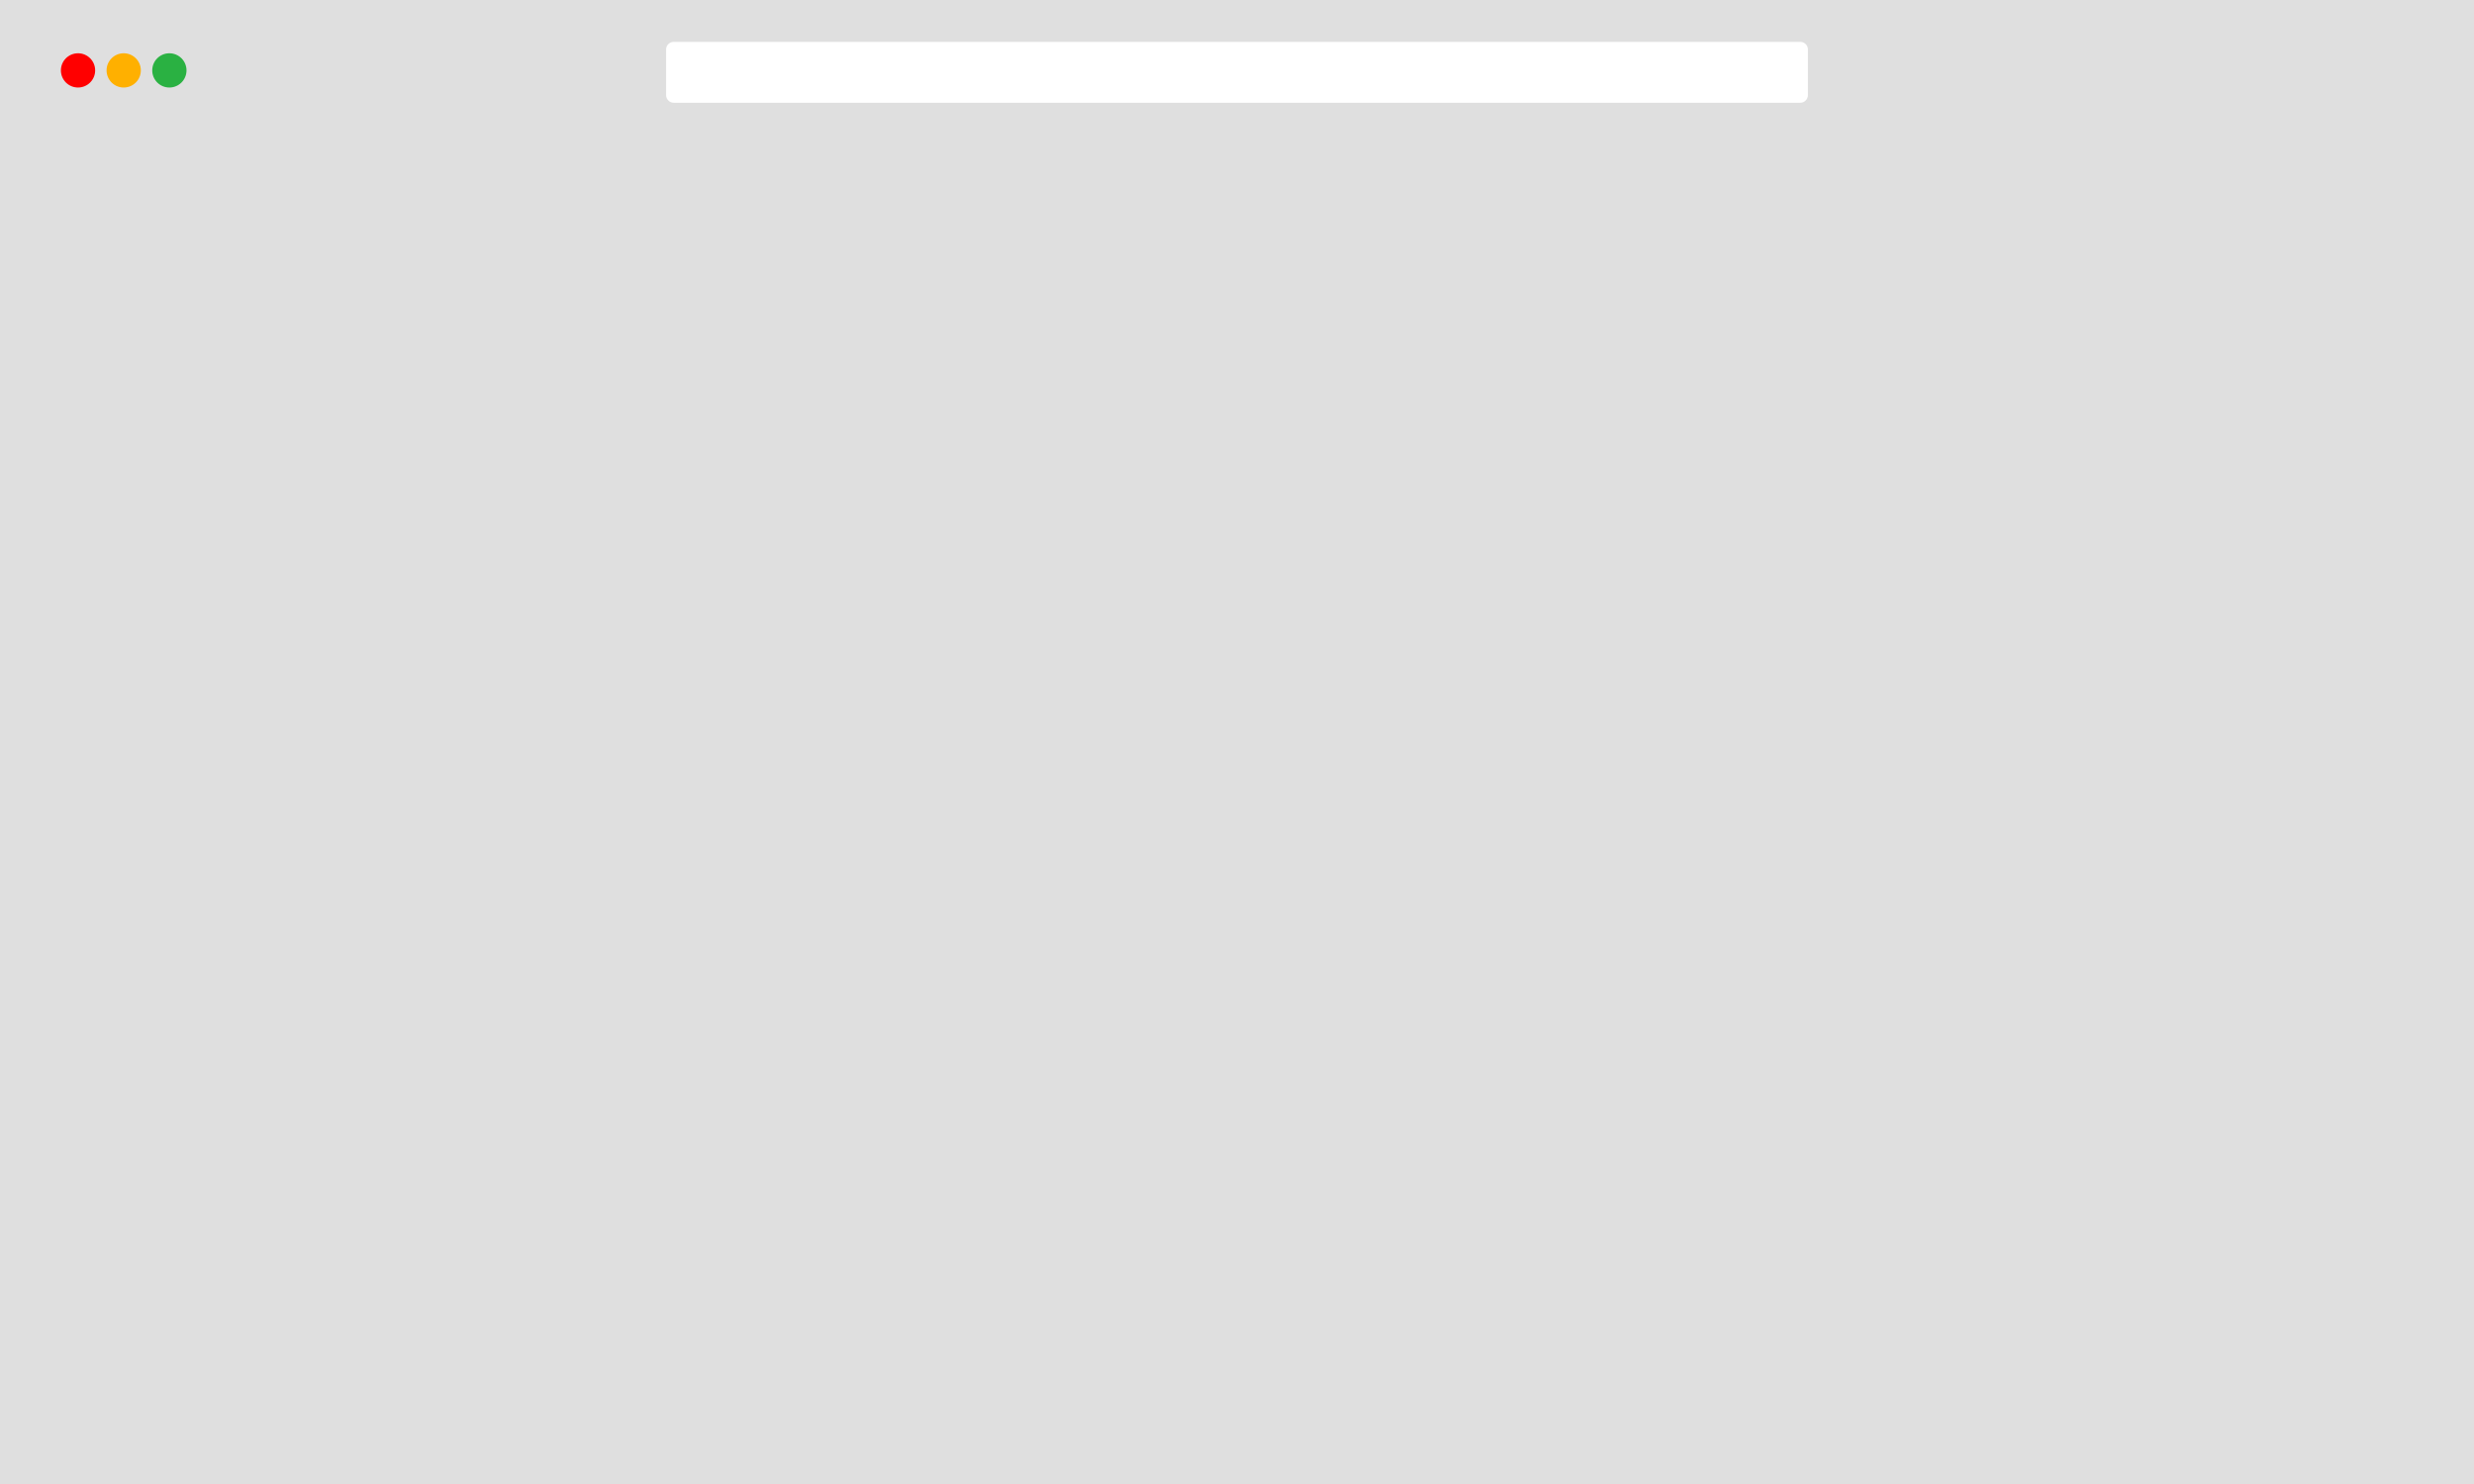
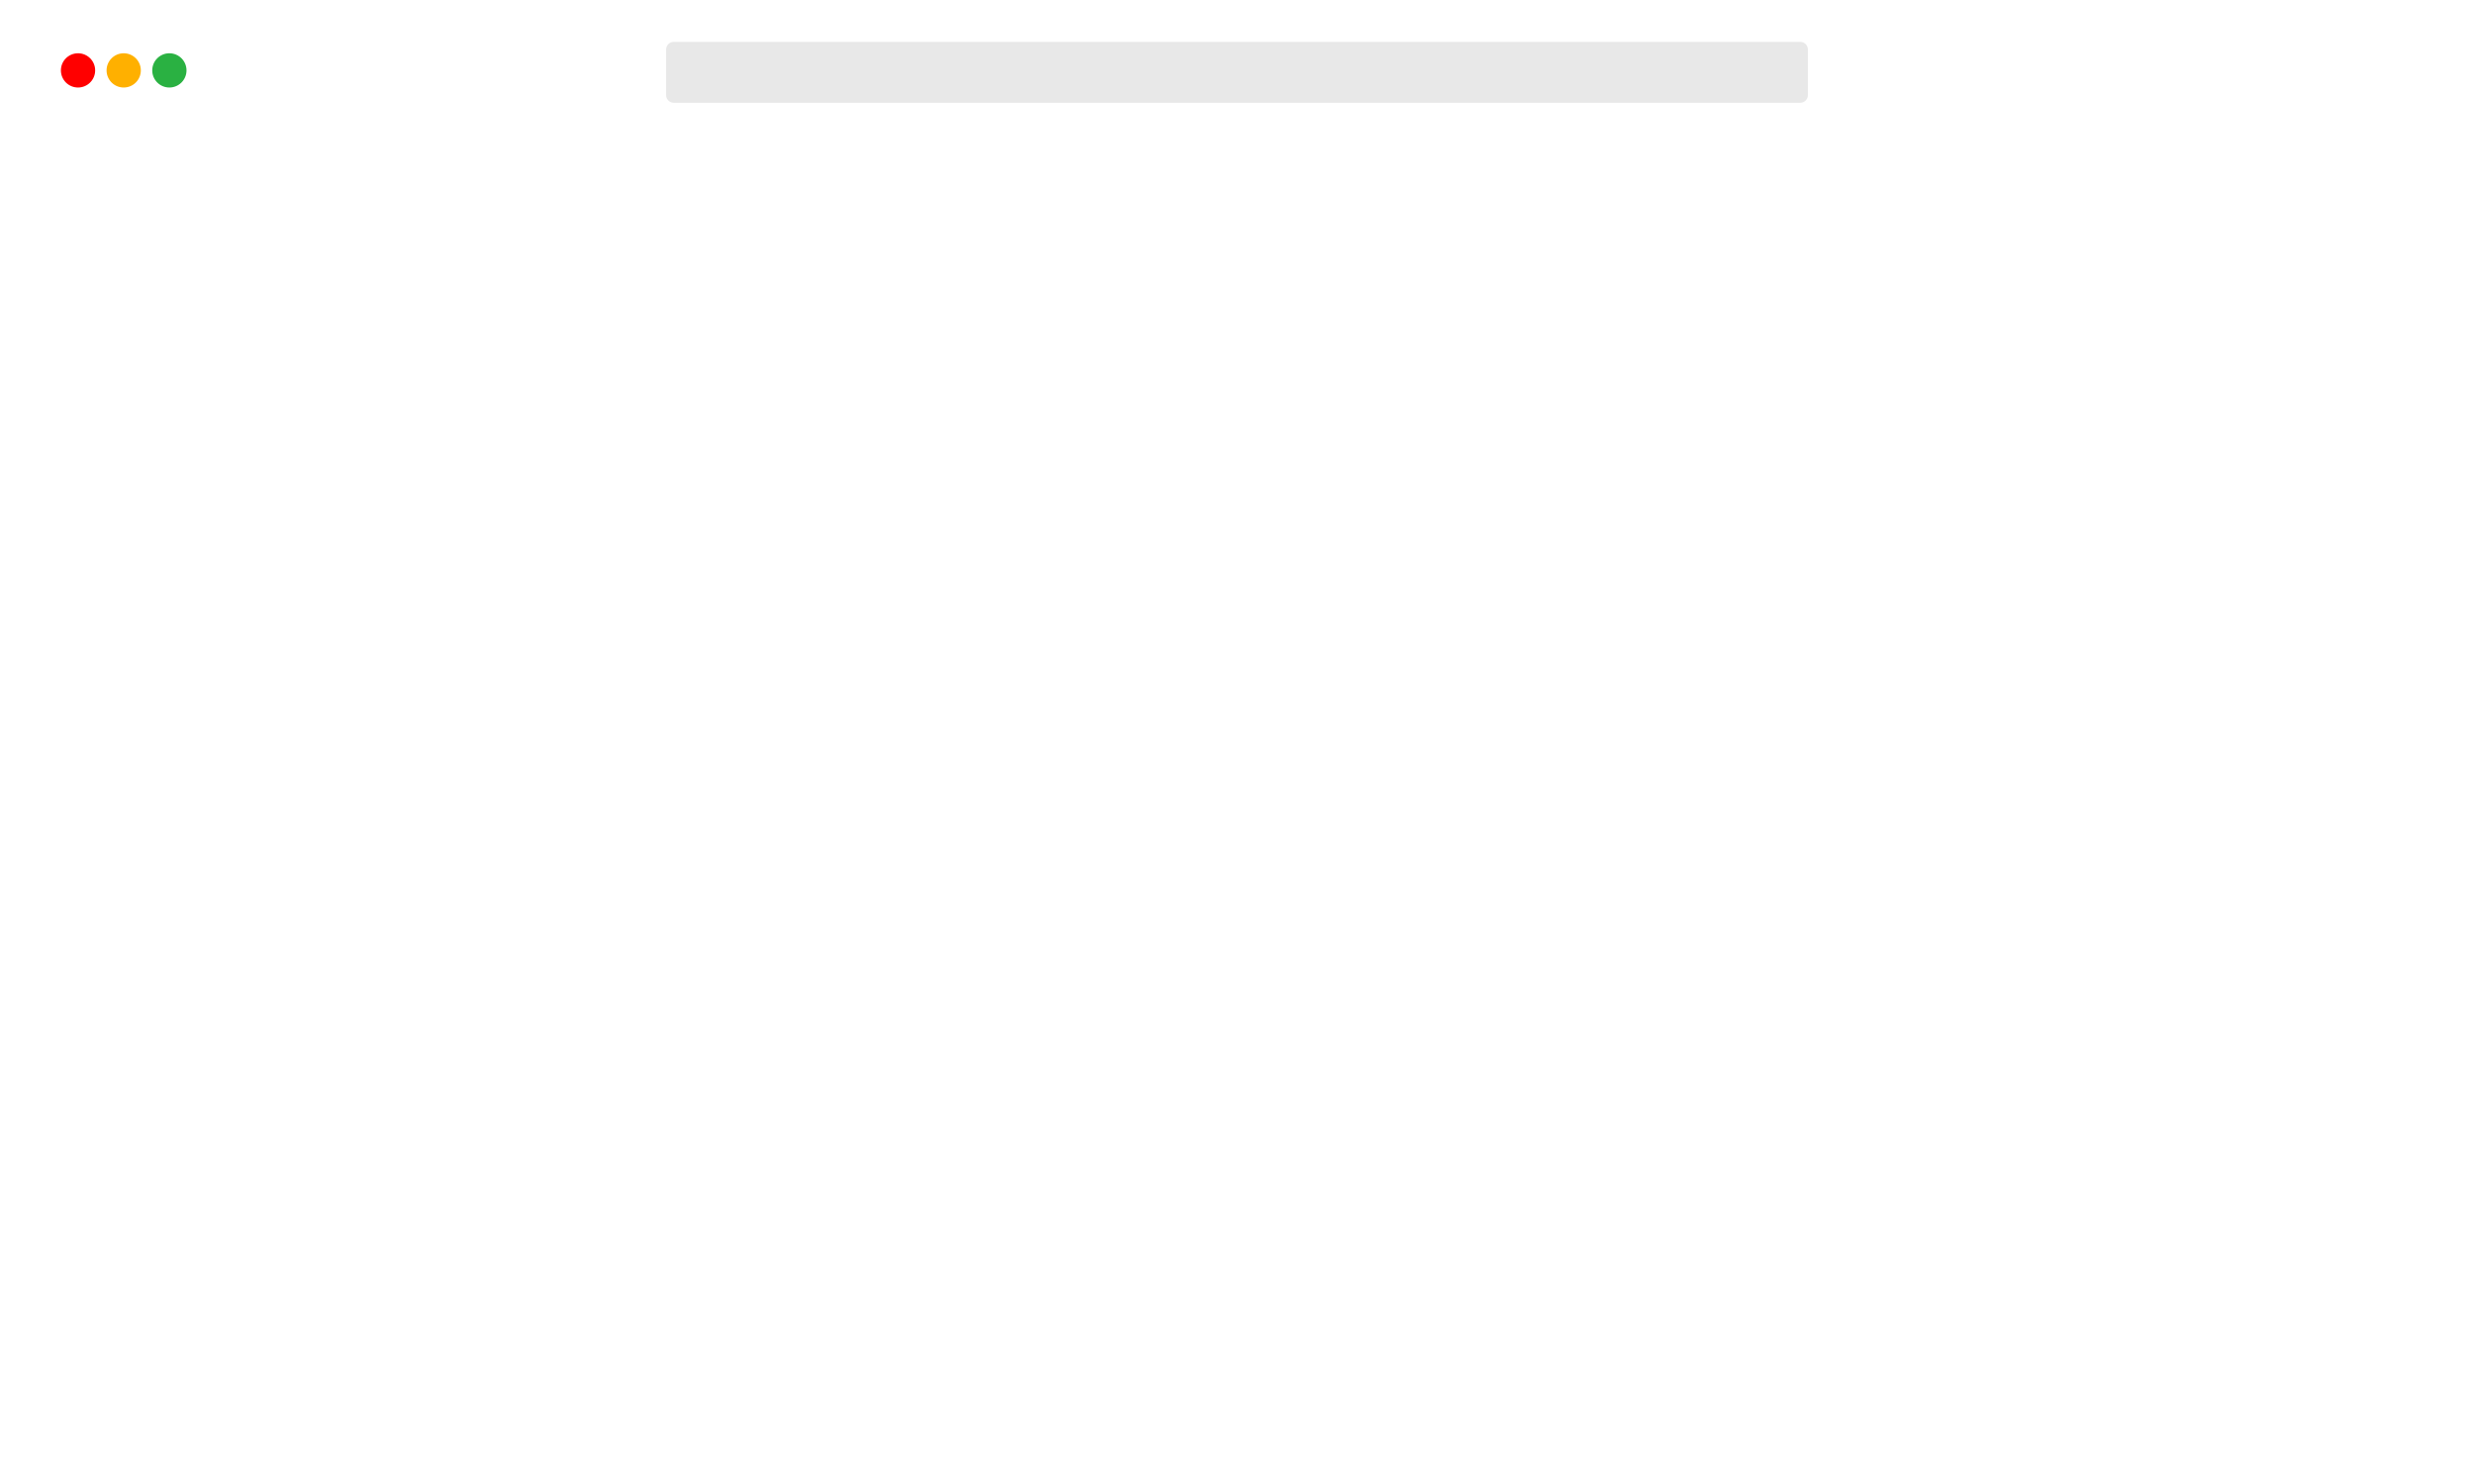
<svg xmlns="http://www.w3.org/2000/svg" width="650px" height="390px" viewBox="0 0 650 390" version="1.1">
  <g id="Frame" stroke="none" stroke-width="1" fill="none" fill-rule="evenodd">
-     <rect fill="#DFDFDF" x="0" y="0" width="650" height="390" />
-     <rect id="Rectangle" fill="#FFFFFF" x="175" y="11" width="300" height="16" rx="2" />
+     <rect fill="#FFFFFF" x="0" y="0" width="650" height="390" />
+     <rect id="Rectangle" fill="#E8E8E8" x="175" y="11" width="300" height="16" rx="2" />
    <circle id="Oval" fill="#FF0000" cx="20.5" cy="18.5" r="4.5" />
    <circle id="Oval" fill="#FFB000" cx="32.5" cy="18.5" r="4.5" />
    <circle id="Oval" fill="#2AB142" cx="44.5" cy="18.5" r="4.5" />
  </g>
</svg>
